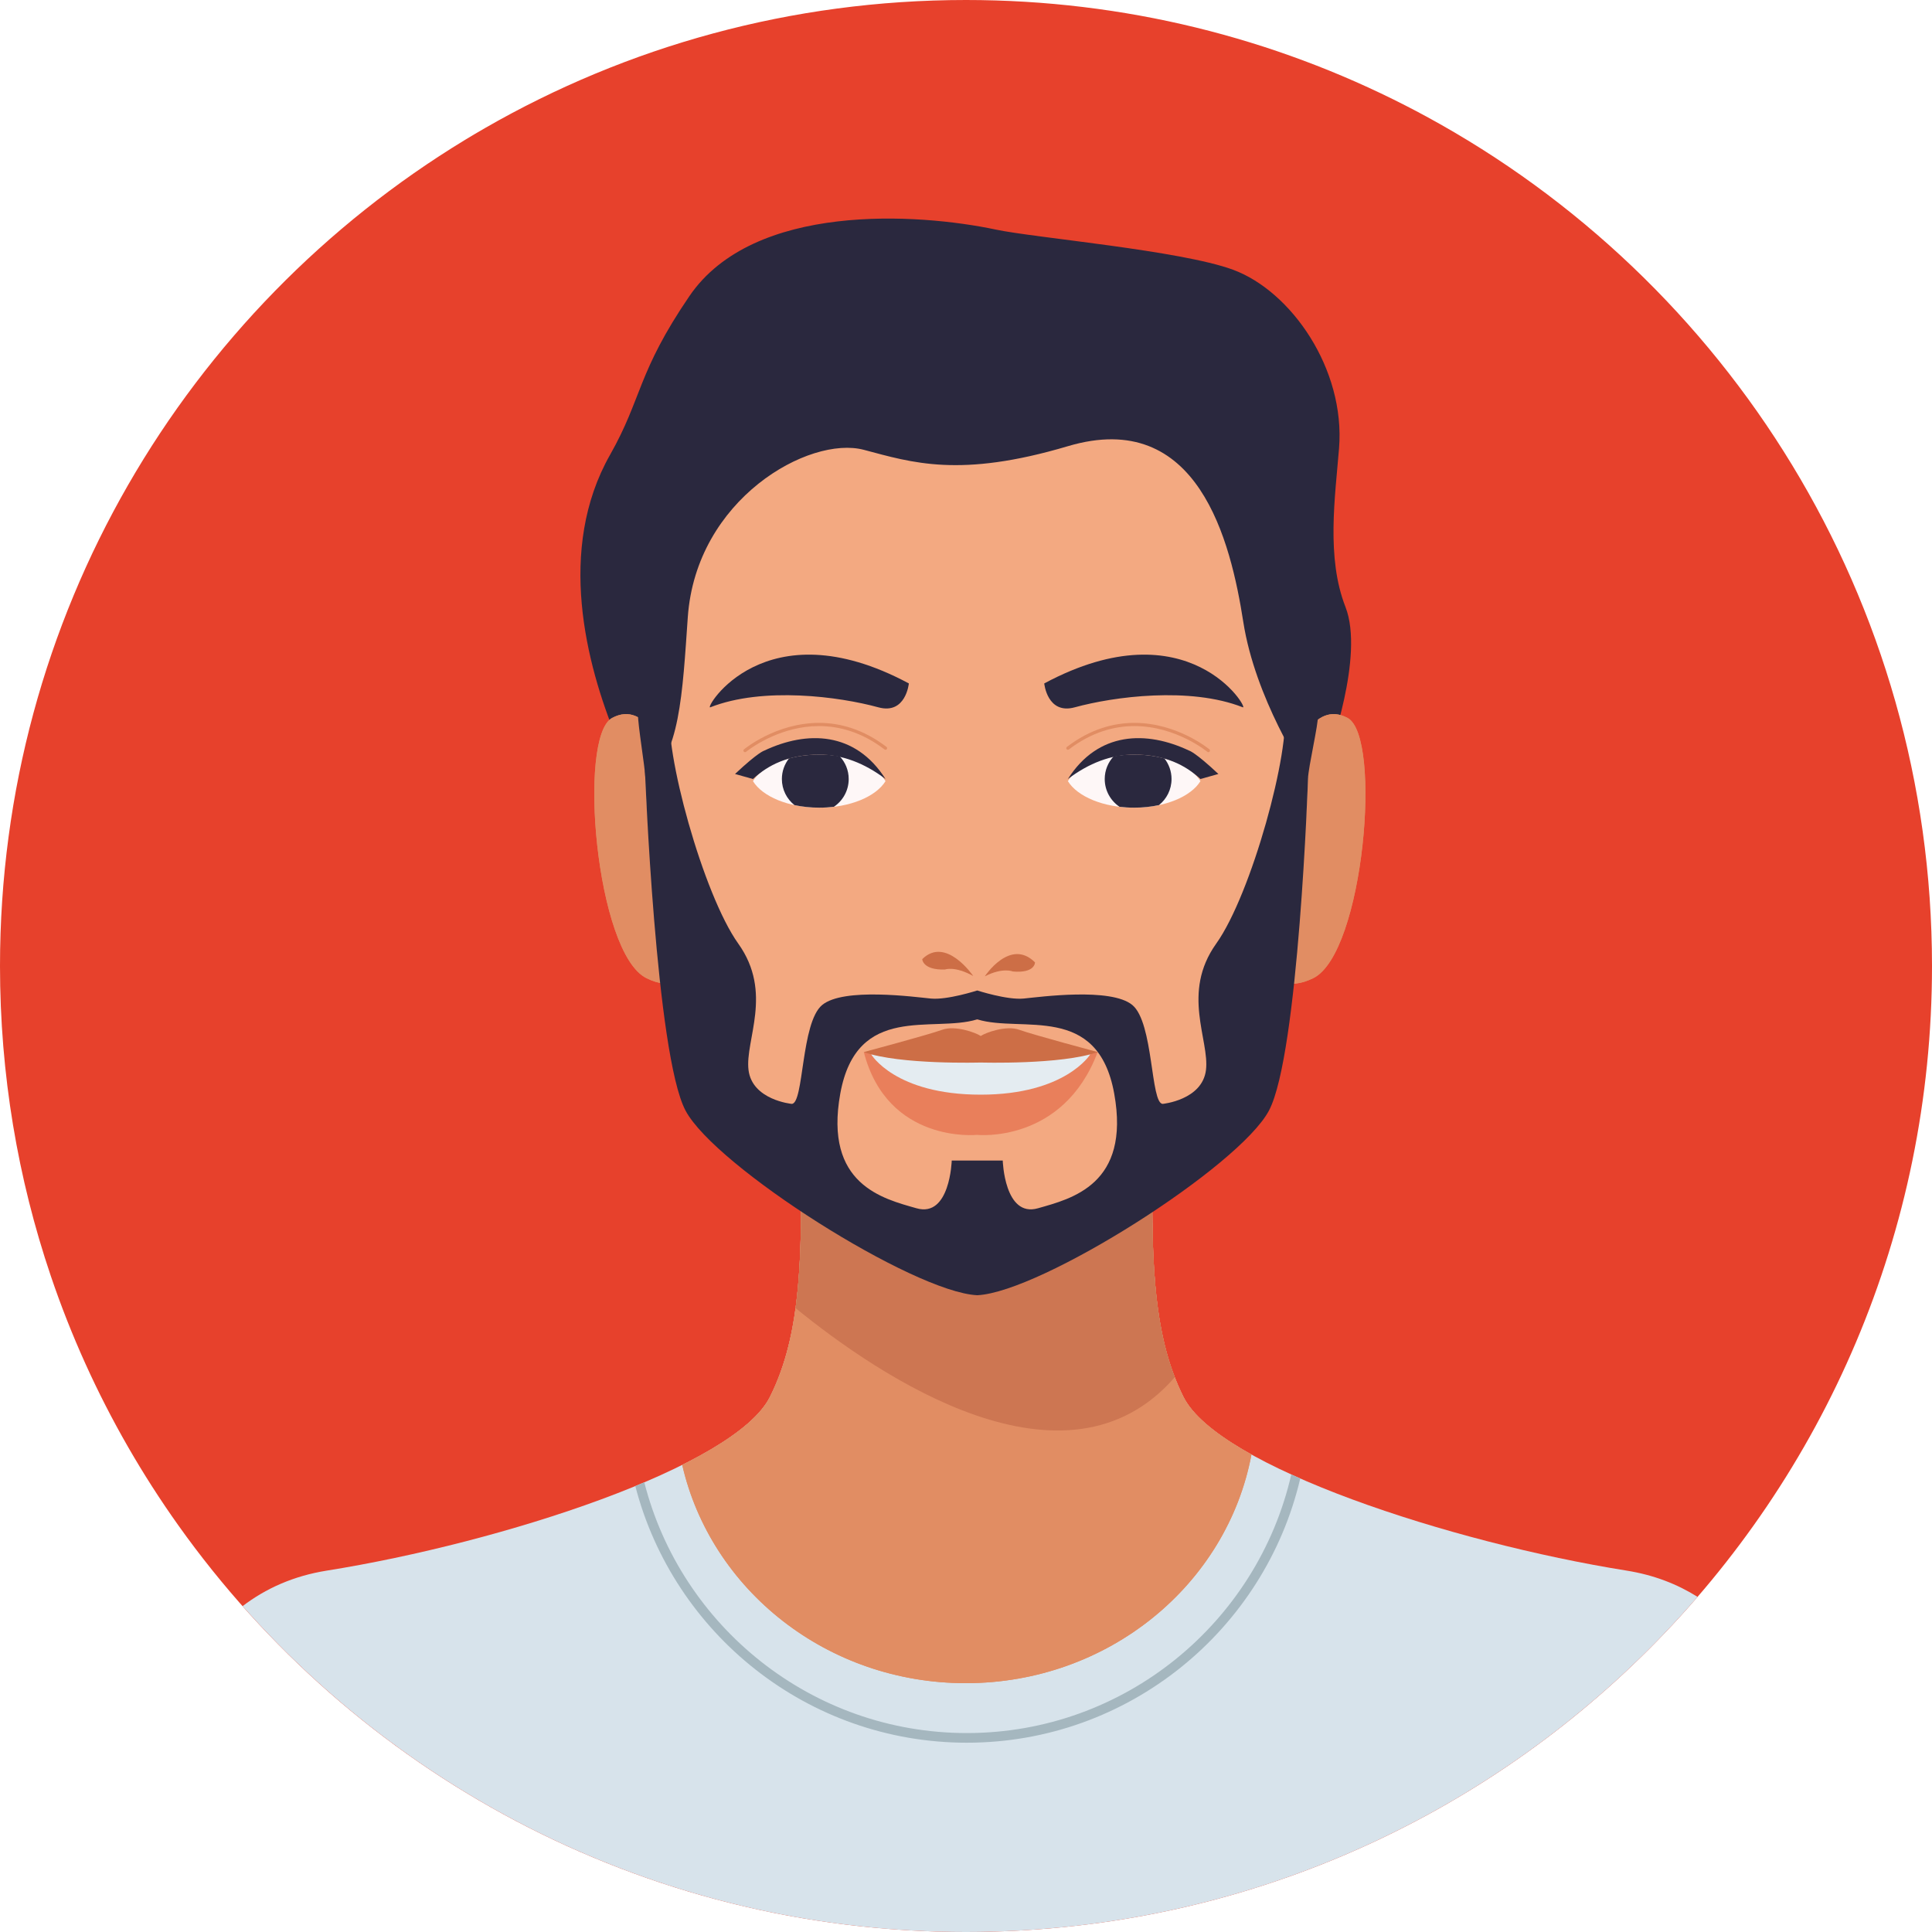
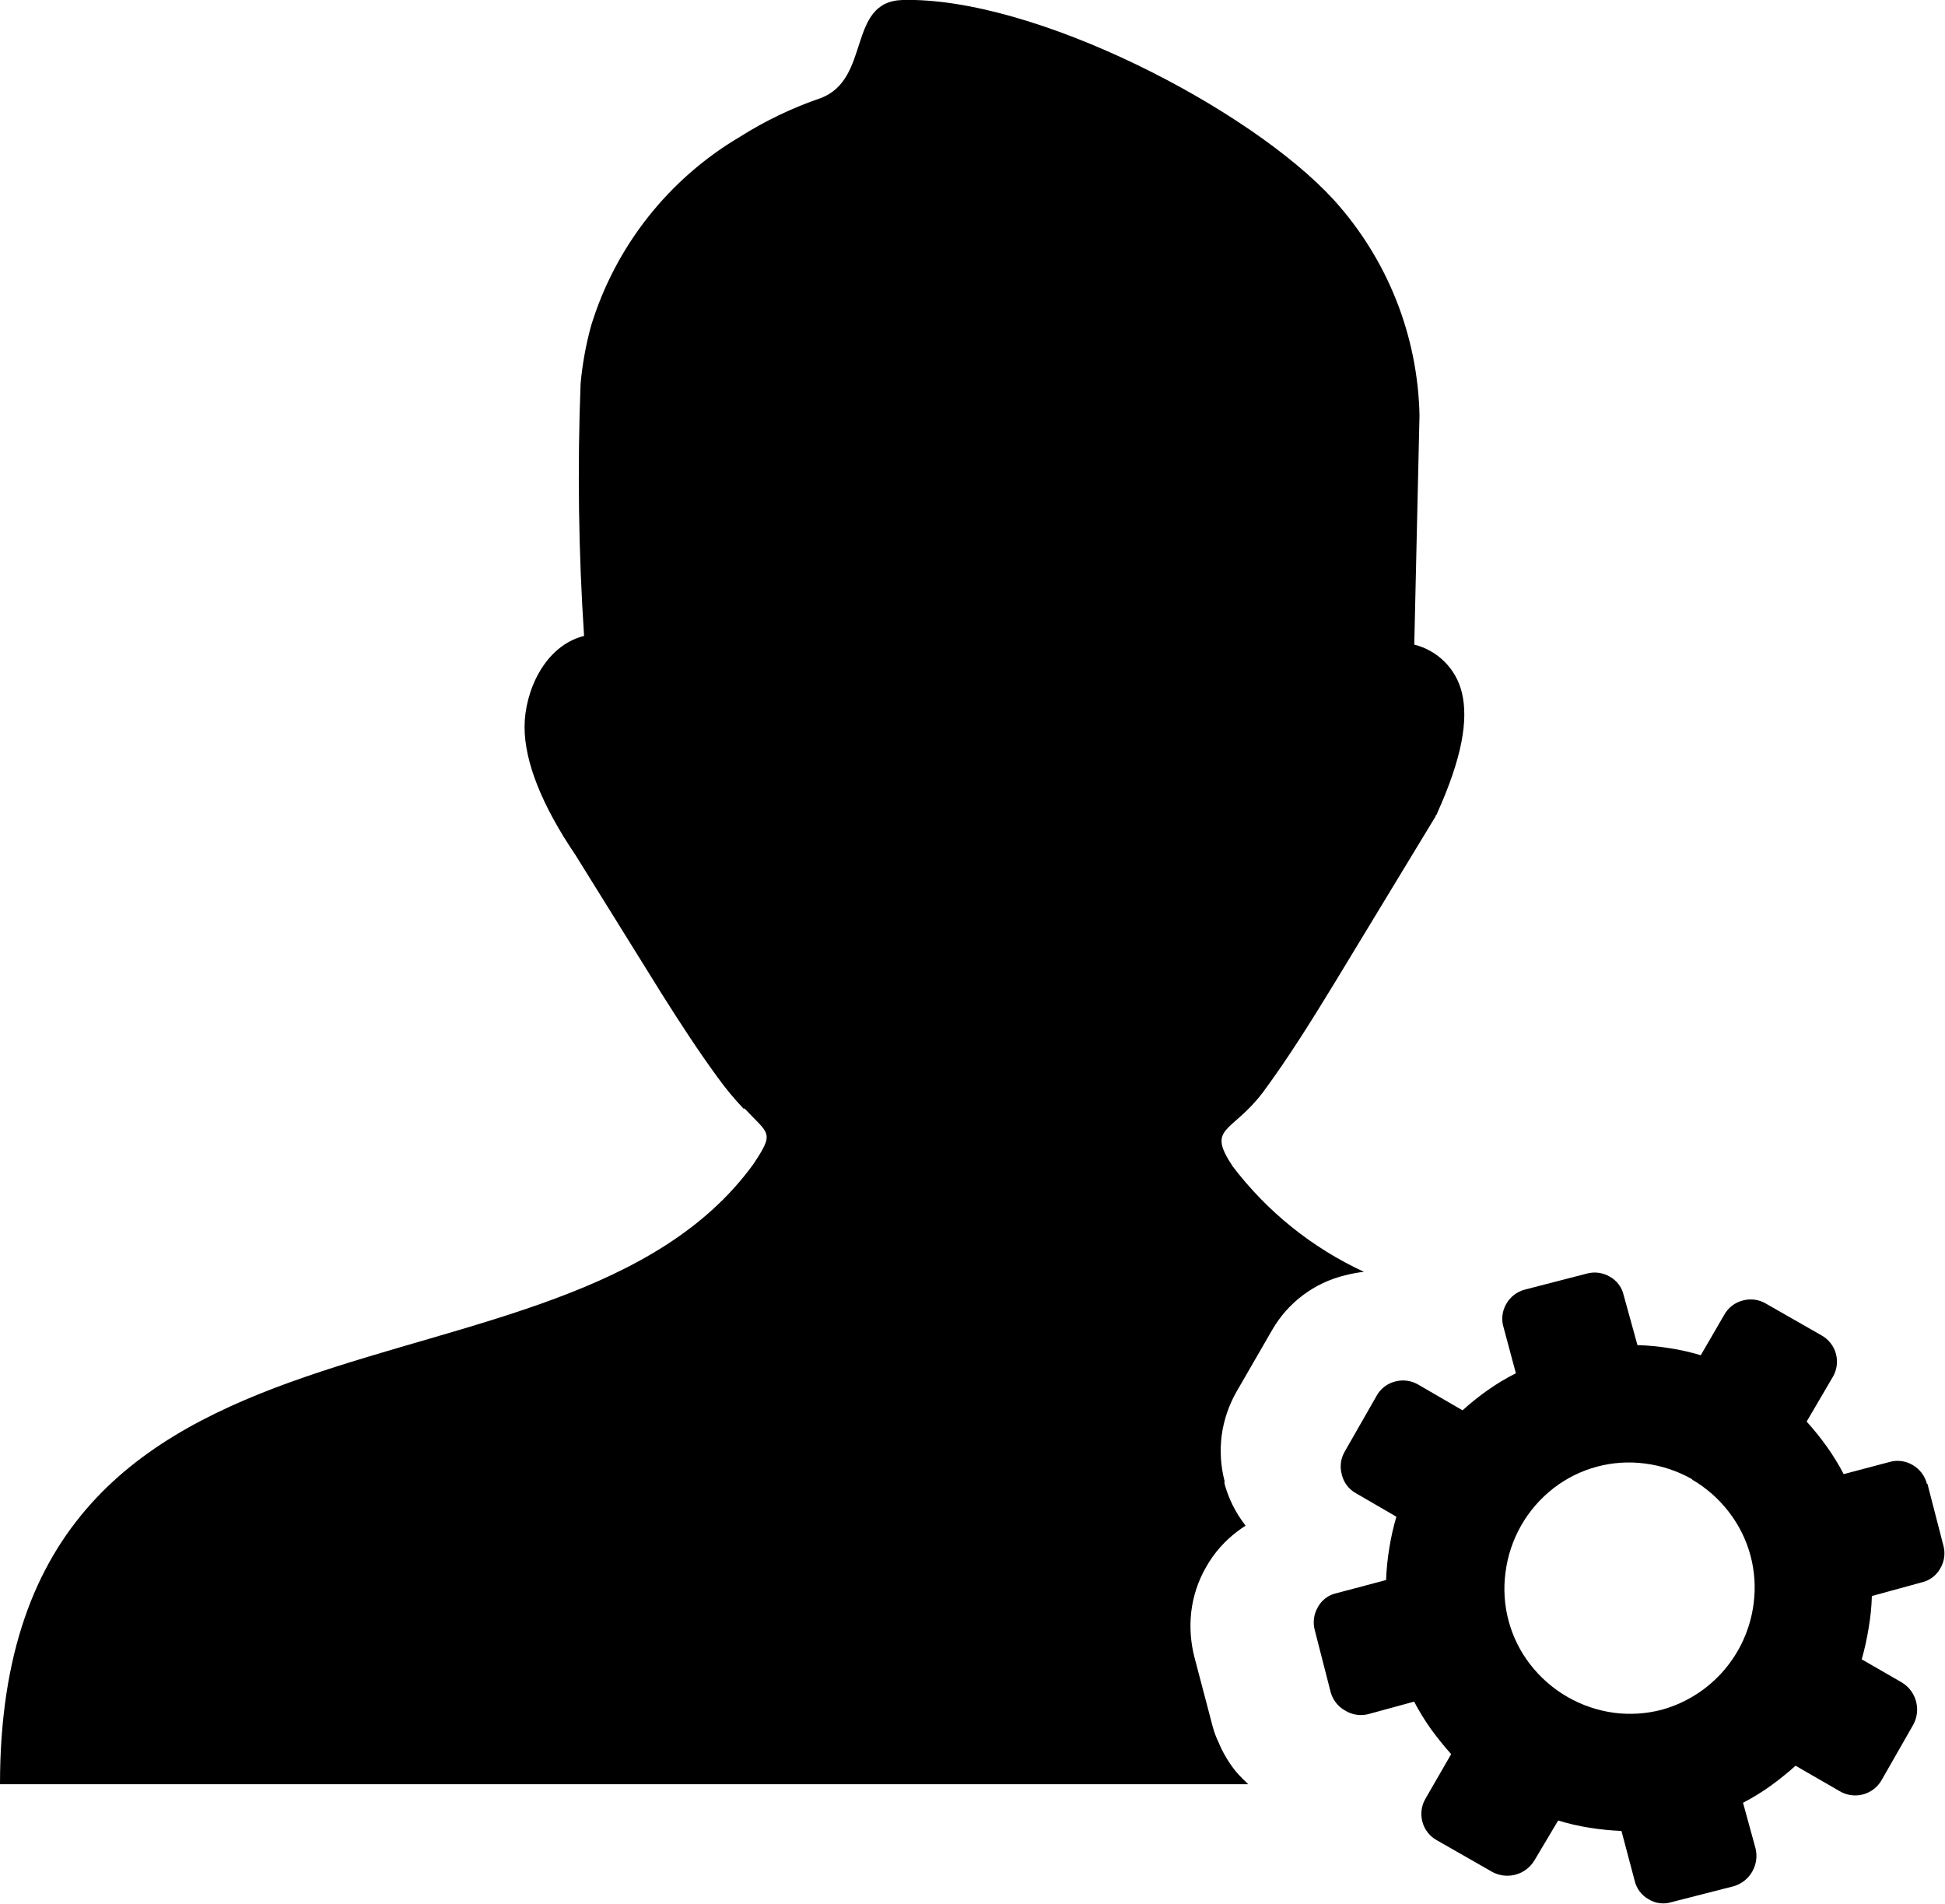
- <svg xmlns="http://www.w3.org/2000/svg" width="749" height="749" viewBox="0 0 749 749" fill="none">
-   <path d="M0 374.497C0 416.51 6.918 456.907 19.677 494.611C20.658 497.51 21.674 500.394 22.723 503.261L22.724 503.264C23.774 506.132 24.859 508.983 25.976 511.818C27.094 514.651 28.245 517.468 29.429 520.268L29.43 520.27C30.614 523.07 31.831 525.852 33.081 528.616L33.082 528.618C34.332 531.383 35.614 534.129 36.928 536.857L36.929 536.859C38.244 539.587 39.59 542.297 40.969 544.988L40.97 544.99C42.348 547.68 43.758 550.352 45.199 553.005L45.2 553.007C46.641 555.66 48.113 558.293 49.616 560.906L49.617 560.908C51.12 563.521 52.653 566.115 54.216 568.688L54.217 568.69C55.781 571.263 57.374 573.816 58.998 576.348L58.999 576.35C60.622 578.882 62.275 581.393 63.957 583.883L63.958 583.884C65.641 586.374 67.352 588.843 69.092 591.29L69.093 591.291C136.966 686.736 248.462 748.997 374.5 748.997C581.335 748.997 749 581.33 749 374.497C749 232.303 669.752 108.617 553.012 45.199L553.011 45.198C550.358 43.757 547.686 42.347 544.995 40.969L544.994 40.968C493.856 14.777 435.905 0 374.502 0C306.634 0 242.983 18.052 188.089 49.615L188.089 49.615C185.475 51.118 182.881 52.652 180.308 54.216L180.307 54.216C72.208 119.899 0 238.766 0 374.497V374.497Z" fill="#E7412C" />
-   <path d="M514.961 292.54C514.961 292.54 529.094 254.416 521.612 235.302C514.131 216.179 517.574 192.896 519.122 173.81C521.612 143.059 500.552 112.876 478.015 104.569C457.658 97.055 401.086 92.191 386.137 89.02C355.874 82.609 292.11 78.378 267.276 114.79C247.004 144.513 248.986 154.317 236.524 176.296C215.747 212.929 227.177 257.371 239.018 286.161C250.861 314.956 259.798 297.634 259.798 297.634L514.961 292.54V292.54Z" fill="#2A283E" />
-   <path d="M630.611 608.897C562.499 598.017 472.35 568.592 458.816 541.581C446.41 516.795 445.993 486.085 447.141 436.847L378.654 458.597L310.161 436.847C311.314 486.085 310.892 516.795 298.481 541.581C284.957 568.592 194.799 598.017 126.686 608.897C113.713 610.969 102.968 615.864 94.052 622.657C162.663 700.139 262.867 749.001 374.502 749.001C487.85 749.001 589.431 698.638 658.105 619.077C650.274 614.145 641.181 610.585 630.611 608.897Z" fill="#D7E3EB" />
-   <path d="M485.163 563.887C471.984 556.556 462.526 548.978 458.818 541.58C448.68 521.331 446.544 497.114 446.734 462.079C438.476 455.432 429.208 449.902 419.18 445.726L378.655 458.596L333.408 444.23C325.271 447.284 317.601 451.217 310.517 455.909C310.973 494.307 309.207 520.161 298.482 541.58C294.09 550.346 281.639 559.358 264.491 567.912C275.578 616.311 320.573 652.533 374.405 652.533C429.72 652.533 475.714 614.29 485.163 563.887V563.887Z" fill="#E18D63" />
-   <path d="M455.438 533.919C446.35 510.434 446.107 481.137 447.14 436.846L378.655 458.596L310.162 436.846C310.84 465.844 310.969 488.406 308.427 507.128C340.823 533.539 413.2 582.547 455.438 533.919V533.919Z" fill="#CD7652" />
-   <path d="M257.749 292.708C257.749 292.708 250.797 271.086 237.313 278.329C223.834 285.571 230.999 369.504 250.612 379.214C270.225 388.924 275.018 362.703 275.018 362.703L257.749 292.708V292.708Z" fill="#E18D63" />
-   <path d="M502.001 292.708C502.001 292.708 508.948 271.086 522.436 278.329C535.915 285.571 528.747 369.504 509.138 379.214C489.519 388.924 484.73 362.703 484.73 362.703L502.001 292.708Z" fill="#E18D63" />
-   <path d="M507.231 288.281C505.7 181.389 458.029 132.721 378.655 132.442C299.274 132.721 251.604 181.389 250.071 288.281C249.528 325.995 257.177 374.474 265.199 403.272C276.222 442.853 329.252 474.94 357.54 489.218C364.487 492.727 370.234 492.656 378.655 492.656C387.067 492.656 392.818 492.727 399.769 489.218C428.052 474.94 481.076 442.853 492.106 403.272C500.125 374.474 507.774 325.995 507.231 288.281V288.281Z" fill="#F3A981" />
-   <path d="M380.209 407.867H334.882C344.122 443.533 378.721 439.971 378.721 439.971C378.721 439.971 412.119 443.533 425.54 407.867H380.209Z" fill="#E97F5B" />
-   <path d="M380.208 405.316L337.734 408.741C337.734 408.741 346.909 424.382 380.208 424.382C413.116 424.382 422.685 408.741 422.685 408.741L380.208 405.316Z" fill="#E4ECF1" />
-   <path d="M381.802 378.499C381.802 378.499 391.596 363.484 401.248 373.088C401.248 373.088 401.38 377.391 392.628 376.623C392.628 376.623 388.81 374.928 381.802 378.499V378.499Z" fill="#CD6E46" />
-   <path d="M377.295 378.371C377.295 378.371 366.707 362.769 357.54 371.834C357.54 371.834 357.629 376.133 366.354 375.864C366.354 375.864 370.088 374.39 377.295 378.371Z" fill="#CD6E46" />
-   <path d="M485.163 563.887C471.984 556.556 462.526 548.978 458.818 541.58C448.68 521.331 446.544 497.114 446.734 462.079C438.476 455.432 429.208 449.902 419.18 445.726L378.655 458.596L333.408 444.23C325.271 447.284 317.601 451.217 310.517 455.909C310.973 494.307 309.207 520.161 298.482 541.58C294.09 550.346 281.639 559.358 264.491 567.912C275.578 616.311 320.573 652.533 374.405 652.533C429.72 652.533 475.714 614.29 485.163 563.887V563.887Z" fill="#E18D63" />
-   <path d="M455.438 533.919C446.35 510.434 446.107 481.137 447.14 436.846L378.655 458.596L310.162 436.846C310.84 465.844 310.969 488.406 308.427 507.128C340.823 533.539 413.2 582.547 455.438 533.919V533.919Z" fill="#CD7652" />
-   <path d="M257.749 292.708C257.749 292.708 250.797 271.086 237.313 278.329C223.834 285.571 230.999 369.504 250.612 379.214C270.225 388.924 275.018 362.703 275.018 362.703L257.749 292.708V292.708Z" fill="#E18D63" />
-   <path d="M502.001 292.708C502.001 292.708 508.948 271.086 522.436 278.329C535.915 285.571 528.747 369.504 509.138 379.214C489.519 388.924 484.73 362.703 484.73 362.703L502.001 292.708Z" fill="#E18D63" />
-   <path d="M507.231 288.281C505.7 181.389 458.029 132.721 378.655 132.442C299.274 132.721 251.604 181.389 250.071 288.281C249.528 325.995 257.177 374.474 265.199 403.272C276.222 442.853 329.252 474.94 357.54 489.218C364.487 492.727 370.234 492.656 378.655 492.656C387.067 492.656 392.818 492.727 399.769 489.218C428.052 474.94 481.076 442.853 492.106 403.272C500.125 374.474 507.774 325.995 507.231 288.281V288.281Z" fill="#F3A981" />
-   <path d="M380.209 407.867H334.882C344.122 443.533 378.721 439.971 378.721 439.971C378.721 439.971 412.119 443.533 425.54 407.867H380.209Z" fill="#E97F5B" />
-   <path d="M380.208 405.316L337.734 408.741C337.734 408.741 346.909 424.382 380.208 424.382C413.116 424.382 422.685 408.741 422.685 408.741L380.208 405.316Z" fill="#E4ECF1" />
-   <path d="M381.802 378.499C381.802 378.499 391.596 363.484 401.248 373.088C401.248 373.088 401.38 377.391 392.628 376.623C392.628 376.623 388.81 374.928 381.802 378.499V378.499Z" fill="#CD6E46" />
-   <path d="M377.295 378.371C377.295 378.371 366.707 362.769 357.54 371.834C357.54 371.834 357.629 376.133 366.354 375.864C366.354 375.864 370.088 374.39 377.295 378.371Z" fill="#CD6E46" />
-   <path d="M395.179 399.234C390.108 397.363 382 400.39 380.209 401.635C378.421 400.39 370.313 397.363 365.242 399.234C360.171 401.096 334.882 407.867 334.882 407.867C348.899 412.854 380.209 411.919 380.209 411.919C380.209 411.919 411.523 412.854 425.54 407.867C425.54 407.867 400.25 401.096 395.179 399.234V399.234Z" fill="#CD6E46" />
-   <path d="M291.91 302.833V302.828C295.595 296.848 305.689 292.54 317.608 292.54C329.527 292.54 339.621 296.848 343.299 302.828H343.304L343.299 302.833H343.304H343.299C339.621 308.813 329.527 313.116 317.608 313.116C305.689 313.116 295.595 308.813 291.91 302.833Z" fill="#FEF7F7" />
-   <path d="M291.91 302.007C297.74 296.601 305.689 292.54 317.608 292.54C326.557 292.54 335.142 295.85 343.299 302.007C331.541 283.506 312.843 283.192 296.32 290.987C296.32 290.987 294.056 291.499 284.958 300.057L291.91 302.007V302.007Z" fill="#2A283E" />
-   <path d="M289.24 291.463C289.24 291.463 289.417 291.318 289.774 291.048C292.275 289.146 303.311 281.48 317.509 281.489C325.284 281.493 334.015 283.762 342.921 290.545C343.195 290.757 343.586 290.704 343.795 290.431C344.004 290.153 343.95 289.764 343.677 289.557C334.566 282.61 325.527 280.24 317.509 280.244C300.76 280.257 288.498 290.47 288.444 290.506C288.179 290.726 288.143 291.119 288.363 291.384C288.583 291.649 288.976 291.684 289.24 291.463Z" fill="#E18D63" />
-   <path d="M305.868 294.045C304.151 296.243 303.118 299.002 303.118 302.007C303.118 306.103 305.02 309.749 307.988 312.119C310.98 312.759 314.216 313.116 317.608 313.116C319.556 313.116 321.448 312.993 323.279 312.776C326.742 310.45 329.026 306.496 329.026 302.007C329.026 298.609 327.706 295.524 325.563 293.22C323.045 292.783 320.381 292.54 317.608 292.54C313.397 292.54 309.42 293.088 305.868 294.045V294.045Z" fill="#2A283E" />
-   <path d="M404.832 264.955C404.832 264.955 405.993 277.146 416.678 274.211C431.64 270.106 461.303 266.112 481.818 274.211C484.369 275.217 460.972 234.873 404.832 264.955Z" fill="#2A283E" />
-   <path d="M352.346 264.955C352.346 264.955 351.185 277.146 340.503 274.211C325.54 270.106 295.874 266.112 275.359 274.211C272.813 275.217 296.209 234.873 352.346 264.955Z" fill="#2A283E" />
-   <path d="M465.39 302.833V302.828C461.709 296.848 451.611 292.54 439.699 292.54C427.778 292.54 417.68 296.848 413.999 302.828V302.833C417.68 308.813 427.778 313.116 439.699 313.116C451.611 313.116 461.709 308.813 465.39 302.833Z" fill="#FEF7F7" />
-   <path d="M465.39 302.007C459.56 296.601 451.611 292.54 439.699 292.54C430.748 292.54 422.164 295.85 413.999 302.007C425.757 283.506 444.461 283.192 460.977 290.987C460.977 290.987 463.241 291.499 472.351 300.057L465.39 302.007Z" fill="#2A283E" />
-   <path d="M468.859 290.506C468.806 290.47 456.545 280.257 439.792 280.244C431.772 280.24 422.733 282.61 413.624 289.557C413.346 289.764 413.293 290.153 413.504 290.431C413.712 290.704 414.105 290.757 414.378 290.55C423.285 283.762 432.019 281.493 439.792 281.489C447.908 281.489 454.988 283.982 460.032 286.485C462.557 287.734 464.569 288.983 465.951 289.919C466.639 290.386 467.173 290.775 467.527 291.048C467.884 291.318 468.061 291.463 468.061 291.463C468.325 291.684 468.718 291.649 468.939 291.384C469.159 291.119 469.124 290.726 468.859 290.506V290.506Z" fill="#E18D63" />
-   <path d="M451.435 294.045C453.152 296.243 454.184 299.002 454.184 302.007C454.184 306.103 452.282 309.749 449.316 312.119C446.324 312.759 443.089 313.116 439.699 313.116C437.748 313.116 435.859 312.993 434.023 312.776C430.559 310.45 428.281 306.496 428.281 302.007C428.281 298.609 429.596 295.524 431.737 293.22C434.257 292.783 436.927 292.54 439.699 292.54C443.905 292.54 447.882 293.088 451.435 294.045V294.045Z" fill="#2A283E" />
-   <path d="M381.802 123.955C288.842 123.955 248.87 169.958 247.337 276.846C247.272 281.255 250.061 297.25 250.211 301.906C263.566 294.111 264.599 268.473 266.642 239.304C269.855 193.341 313.759 168.806 334.882 174.385C353.612 179.337 372.012 185.441 413.999 172.977C464.583 157.953 477.144 209.949 482.003 241.118C486.624 270.733 505.254 299.019 507.099 301.769C507.244 297.161 511.084 281.211 511.018 276.846C509.486 169.958 472.351 123.955 381.802 123.955Z" fill="#2A283E" />
-   <path d="M504.08 573.186C502.906 572.665 501.745 572.149 500.602 571.624C487.498 628.965 436.08 671.873 374.828 671.873C314.662 671.873 263.987 630.474 249.786 574.665C248.636 575.15 247.472 575.64 246.3 576.125C261.096 633.281 313.109 675.616 374.828 675.616C437.598 675.616 490.327 631.82 504.08 573.186Z" fill="#A5B7BF" />
-   <path d="M402.373 468.43C389.389 472.128 388.744 449.911 388.744 449.911H378.924H378.796H368.972C368.972 449.911 368.331 472.128 355.342 468.43C342.359 464.731 319.378 459.259 325.762 423.963C332.148 388.677 361.605 400.483 378.796 395.204H378.924C396.111 400.483 425.575 388.677 431.958 423.963C438.34 459.259 415.362 464.731 402.373 468.43V468.43ZM497.918 274.665C500.474 290.726 485.15 346.708 471.508 365.819C457.865 384.938 468.979 403.224 467.531 414.849C466.079 426.475 450.786 427.953 450.786 427.953C446.002 427.953 447.277 396.471 438.98 389.617C430.682 382.754 403.234 386.496 396.848 387.119C390.466 387.745 378.924 384.007 378.924 384.007H378.796C378.796 384.007 367.255 387.745 360.873 387.119C354.486 386.496 327.041 382.754 318.74 389.617C310.444 396.471 311.718 427.953 306.93 427.953C306.93 427.953 291.639 426.475 290.19 414.849C288.74 403.224 299.855 384.938 286.211 365.819C272.569 346.708 257.247 290.726 259.8 274.665L250.044 298.913C250.044 298.913 254.268 408.811 265.759 430.535C277.25 452.263 353.948 500.887 378.796 502.132H378.924C403.772 500.887 480.471 452.263 491.96 430.535C503.453 408.811 507.099 301.769 507.099 301.769L497.918 274.665V274.665Z" fill="#2A283E" />
+ <svg xmlns="http://www.w3.org/2000/svg" id="Layer_1" data-name="Layer 1" viewBox="0 0 122.88 120.26">
+   <path d="M47,70.06a19,19,0,0,1-1.66-2c-1.23-1.68-2.37-3.44-3.49-5.21L36.35,54c-2.1-3.1-3.21-5.86-3.21-8.08s1.25-5.12,3.76-5.75a152.65,152.65,0,0,1-.22-15.93,21.05,21.05,0,0,1,.66-3.65A21,21,0,0,1,46.75,8.64,24.2,24.2,0,0,1,51.84,6.2C55.05,5,53.5.12,57,0,65.34-.22,79,6.87,84.26,12.62a20.91,20.91,0,0,1,5.42,13.61l-.33,14.49a4.12,4.12,0,0,1,3,3c.44,1.77,0,4.2-1.55,7.64h0c0,.11-.11.11-.11.22L84.37,62c-1.44,2.36-2.92,4.75-4.58,7-2,2.63-3.59,2.16-1.91,4.68a22,22,0,0,0,8.29,6.66,8.55,8.55,0,0,0-1.19.22h0A7.29,7.29,0,0,0,80.38,84l-2.27,3.93a7.63,7.63,0,0,0-.93,2.77h0a7.61,7.61,0,0,0,.18,2.84l0,.18a7.45,7.45,0,0,0,1.27,2.57l.06.09q-.24.15-.48.33a7.3,7.3,0,0,0-2,2.26,7.39,7.39,0,0,0-.95,2.85,7.93,7.93,0,0,0,.2,2.86h0l1.15,4.37a5.51,5.51,0,0,0,.37,1,7.55,7.55,0,0,0,1,1.73c.1.13.21.25.32.37s.37.38.56.56H0c0-33,35.5-22.55,47.58-39.15,1.39-2.08,1-1.88-.55-3.55Zm74.74,23.68a1.92,1.92,0,0,0-.91-1.2,1.86,1.86,0,0,0-1.48-.18l-2.87.76a14.86,14.86,0,0,0-1.06-1.73,18.15,18.15,0,0,0-1.28-1.59L115.78,87a1.9,1.9,0,0,0-.71-2.65l-3.5-2a1.89,1.89,0,0,0-1.46-.2,1.87,1.87,0,0,0-1.18.91l-1.48,2.55a14.06,14.06,0,0,0-2-.45,15.22,15.22,0,0,0-2-.19l-.87-3.15a1.78,1.78,0,0,0-.87-1.17,1.89,1.89,0,0,0-1.49-.19l-3.87,1a1.9,1.9,0,0,0-1.19.91A1.86,1.86,0,0,0,95,83.88l.77,2.87A13.36,13.36,0,0,0,94,87.81a16.31,16.31,0,0,0-1.6,1.28l-2.79-1.62a1.9,1.9,0,0,0-1.47-.2,1.85,1.85,0,0,0-1.18.92l-2,3.5a1.87,1.87,0,0,0-.19,1.45,1.81,1.81,0,0,0,.9,1.19l2.55,1.48a15.58,15.58,0,0,0-.45,2,15.35,15.35,0,0,0-.2,2l-3.13.83a1.76,1.76,0,0,0-1.18.88,1.9,1.9,0,0,0-.19,1.48l1,3.9a1.91,1.91,0,0,0,.92,1.16,1.88,1.88,0,0,0,1.46.22l2.89-.79a14.86,14.86,0,0,0,1.06,1.73c.4.55.83,1.08,1.28,1.59l-1.61,2.79a1.91,1.91,0,0,0-.21,1.47,1.88,1.88,0,0,0,.92,1.18l3.5,2a2,2,0,0,0,2.65-.71L98.44,115a14.1,14.1,0,0,0,2,.46,17.27,17.27,0,0,0,2,.2l.83,3.13a1.82,1.82,0,0,0,.89,1.19,1.77,1.77,0,0,0,1.47.17l3.91-1a2,2,0,0,0,1.37-2.39l-.79-2.88a14.07,14.07,0,0,0,1.73-1.06,19.77,19.77,0,0,0,1.59-1.28l2.79,1.61a1.92,1.92,0,0,0,2.65-.71l2-3.5a2,2,0,0,0-.71-2.65l-2.55-1.47a17.82,17.82,0,0,0,.44-2,14.25,14.25,0,0,0,.2-2l3.14-.86a1.79,1.79,0,0,0,1.18-.88,1.86,1.86,0,0,0,.19-1.48l-1-3.87Zm-14.86-.29a8,8,0,0,1,2.36,2.08,7.78,7.78,0,0,1,1.55,5.76A8,8,0,0,1,105,108a7.87,7.87,0,0,1-3,.2,8.06,8.06,0,0,1-5.35-3.09,7.79,7.79,0,0,1-1.54-5.75A8,8,0,0,1,98.16,94a7.78,7.78,0,0,1,5.76-1.55,8.09,8.09,0,0,1,3,1Z" />
</svg>
